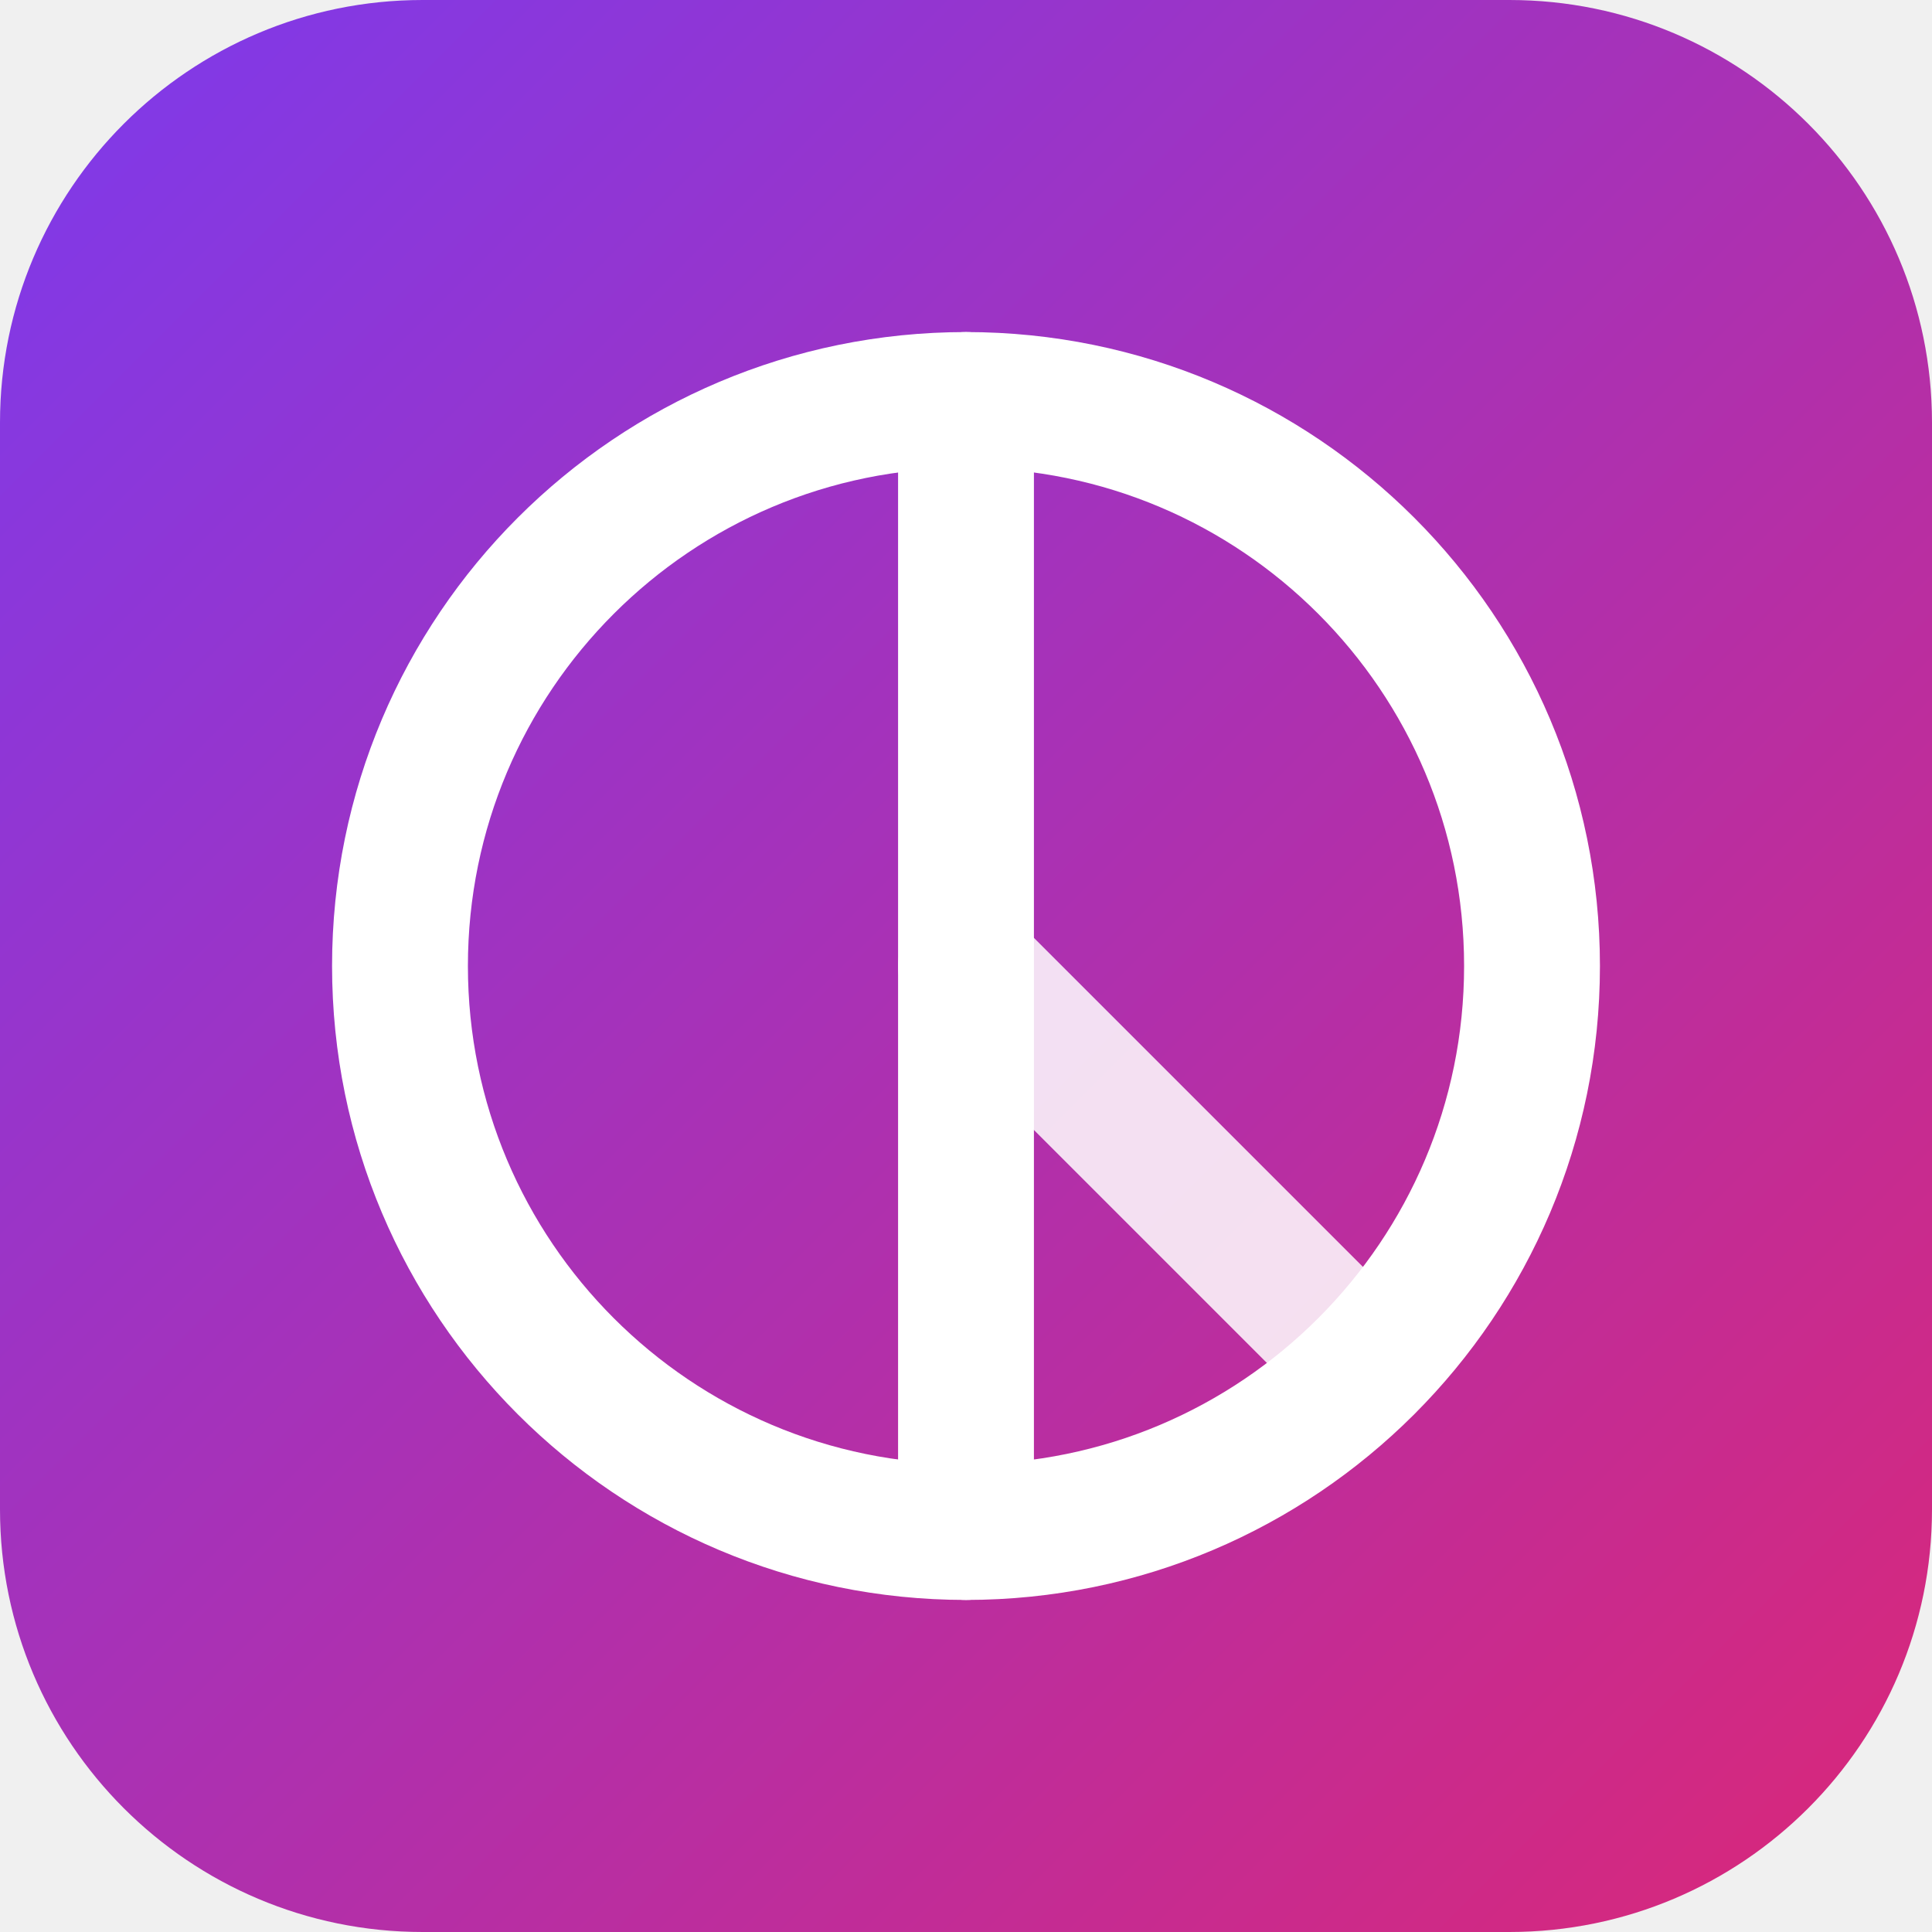
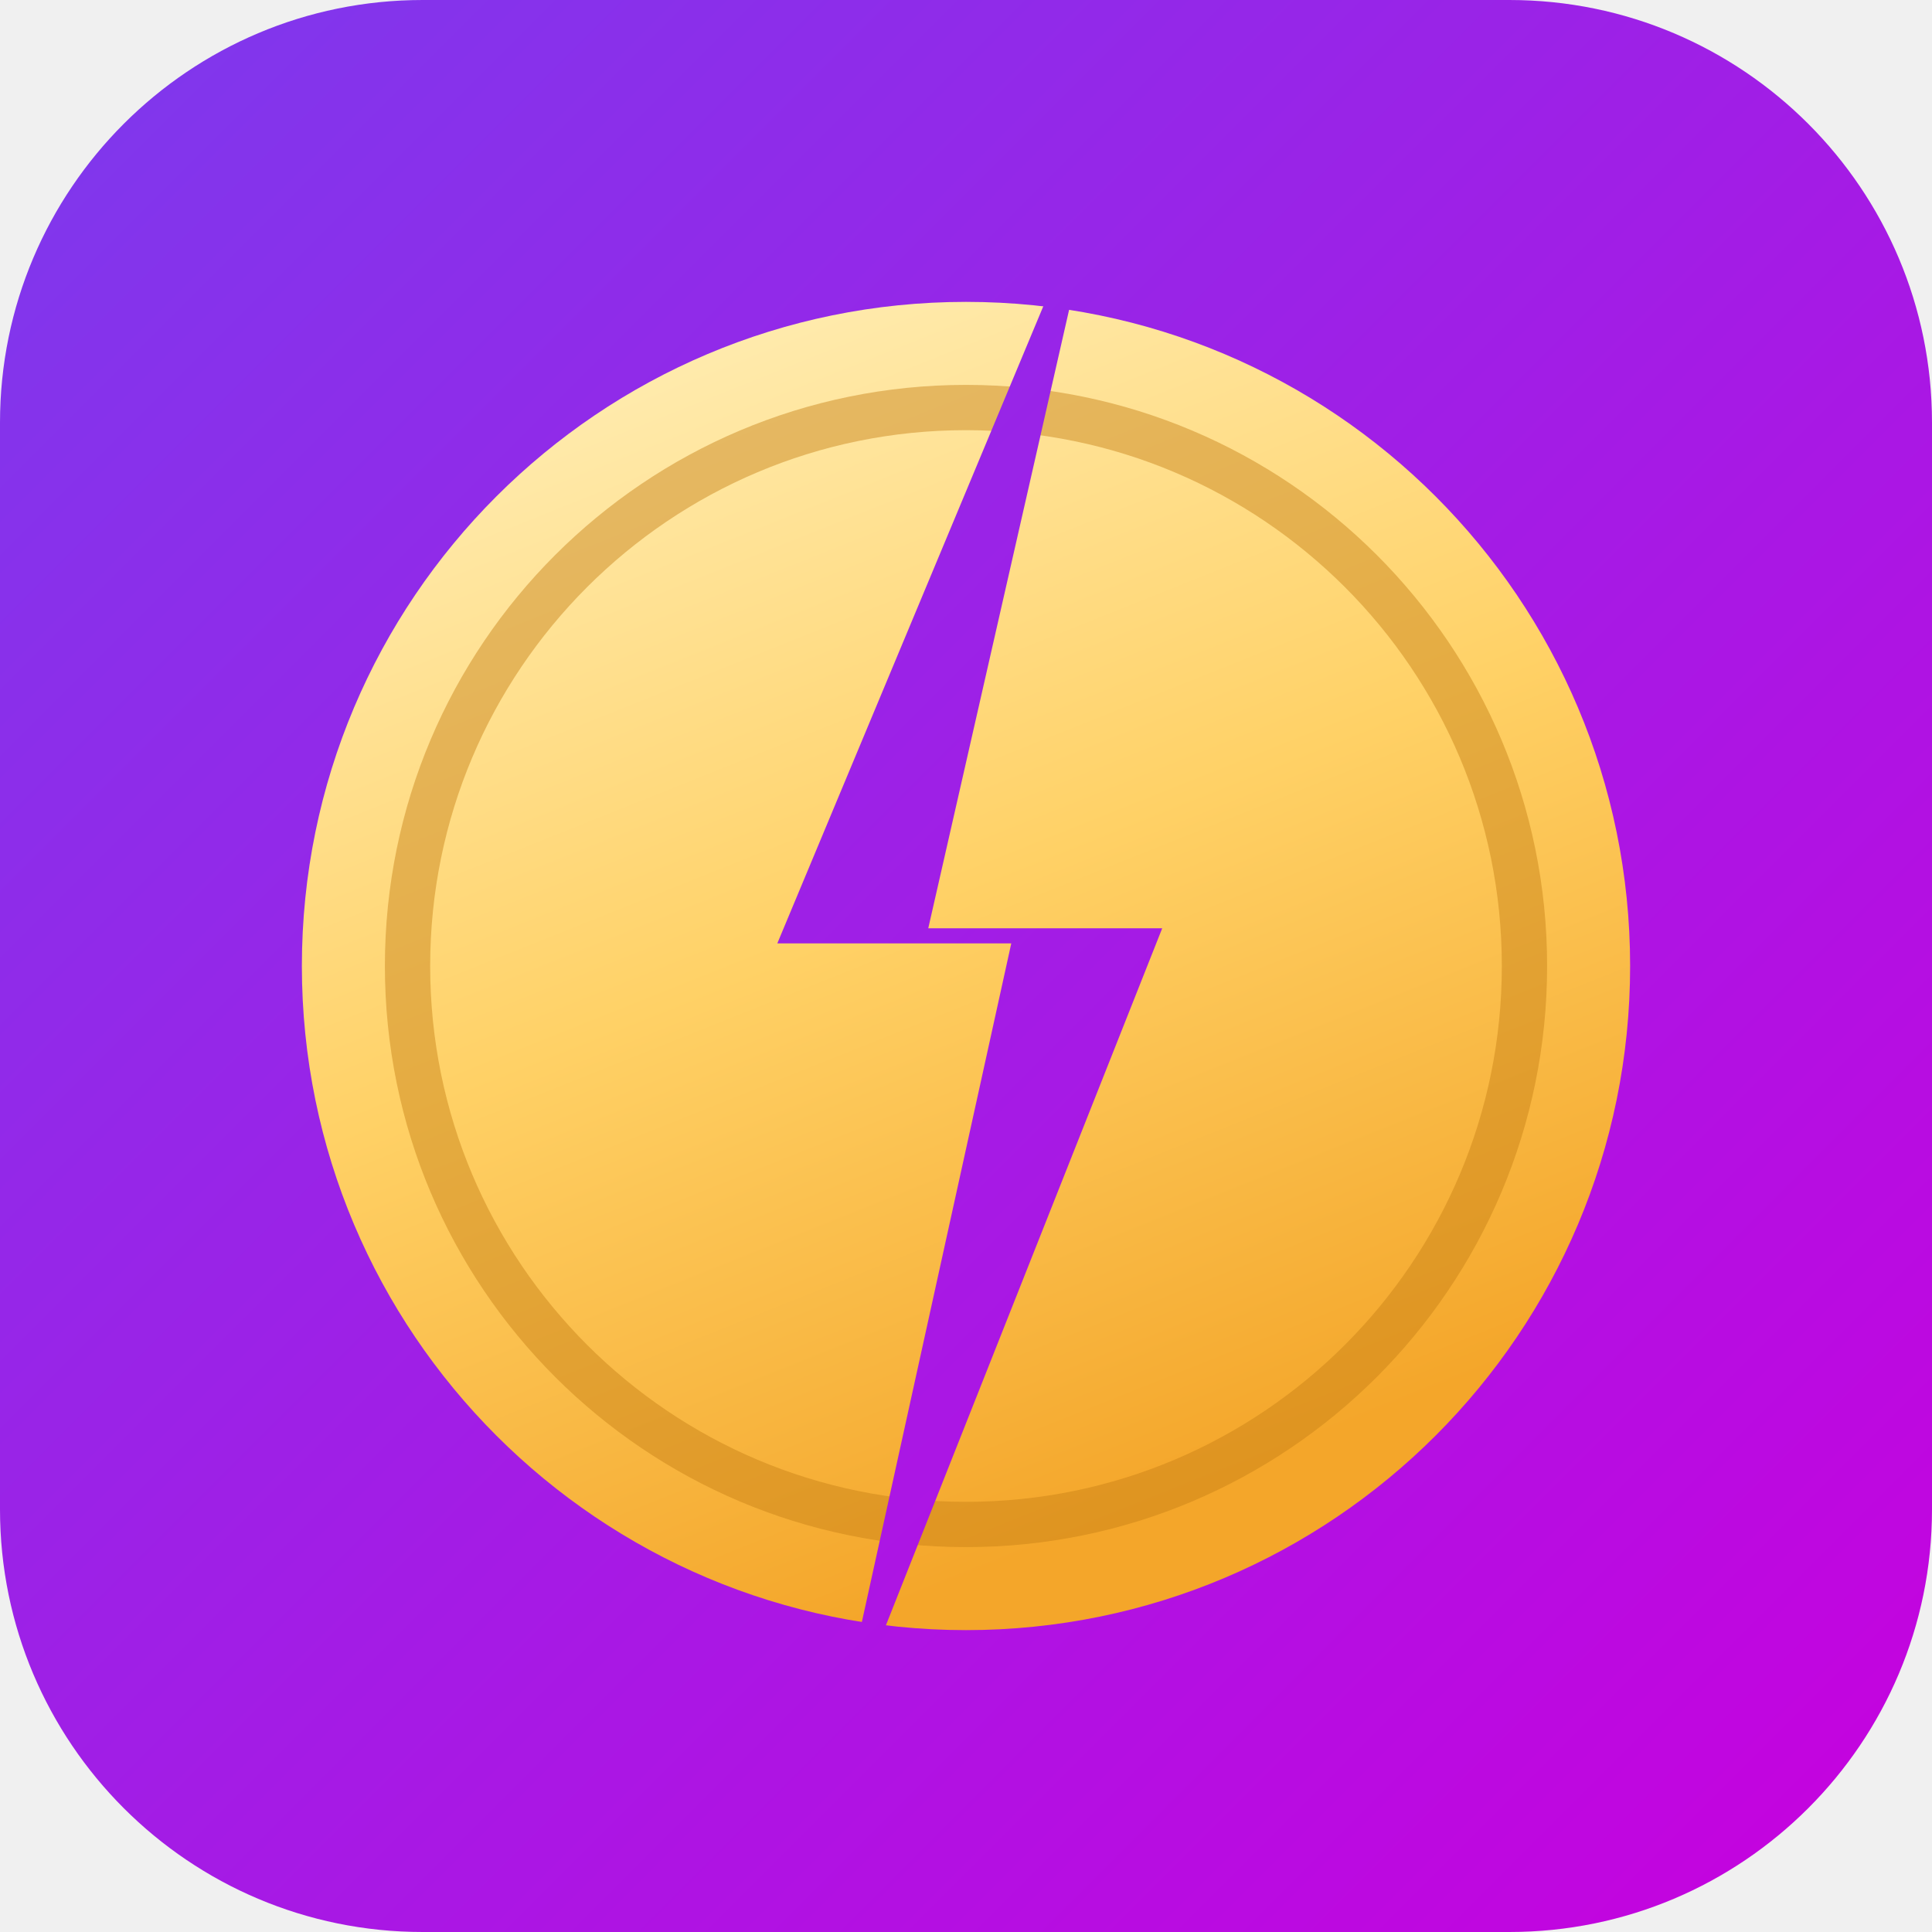
<svg xmlns="http://www.w3.org/2000/svg" viewBox="0 0 512 512">
  <defs>
    <linearGradient id="g" x1="0" y1="0" x2="1" y2="1">
      <stop offset="0" stop-color="#7c3aed" />
-       <stop offset="1" stop-color="#db2777" />
+       <stop offset="1" stop-color="#c800de" />
    </linearGradient>
+     <linearGradient id="gold" x1="0" y1="0" x2="0.4" y2="1">
+       <stop offset="0" stop-color="#fff3c4" />
+       <stop offset=".55" stop-color="#ffd166" />
+       <stop offset="1" stop-color="#f4a62a" />
+     </linearGradient>
+     <mask id="split">
+       <rect width="512" height="512" fill="#fff" />
+       <polygon points="292,44 206,250 268,250 220,468 308,246 246,246" fill="#000" />
+     </mask>
  </defs>
  <rect width="512" height="512" rx="112" fill="url(#g)" />
-   <circle cx="256" cy="256" r="150" fill="none" stroke="#fff" stroke-width="36" />
-   <path d="M256 106 V406" stroke="#fff" stroke-width="36" stroke-linecap="round" />
-   <path d="M256 256 L362 362" stroke="#fff" stroke-width="36" stroke-linecap="round" opacity=".85" />
+   <g mask="url(#split)">
+     <circle cx="256" cy="256" r="176" fill="url(#gold)" />
+     <circle cx="256" cy="256" r="148" fill="none" stroke="#c77f16" stroke-opacity=".45" stroke-width="12" />
+   </g>
</svg>
